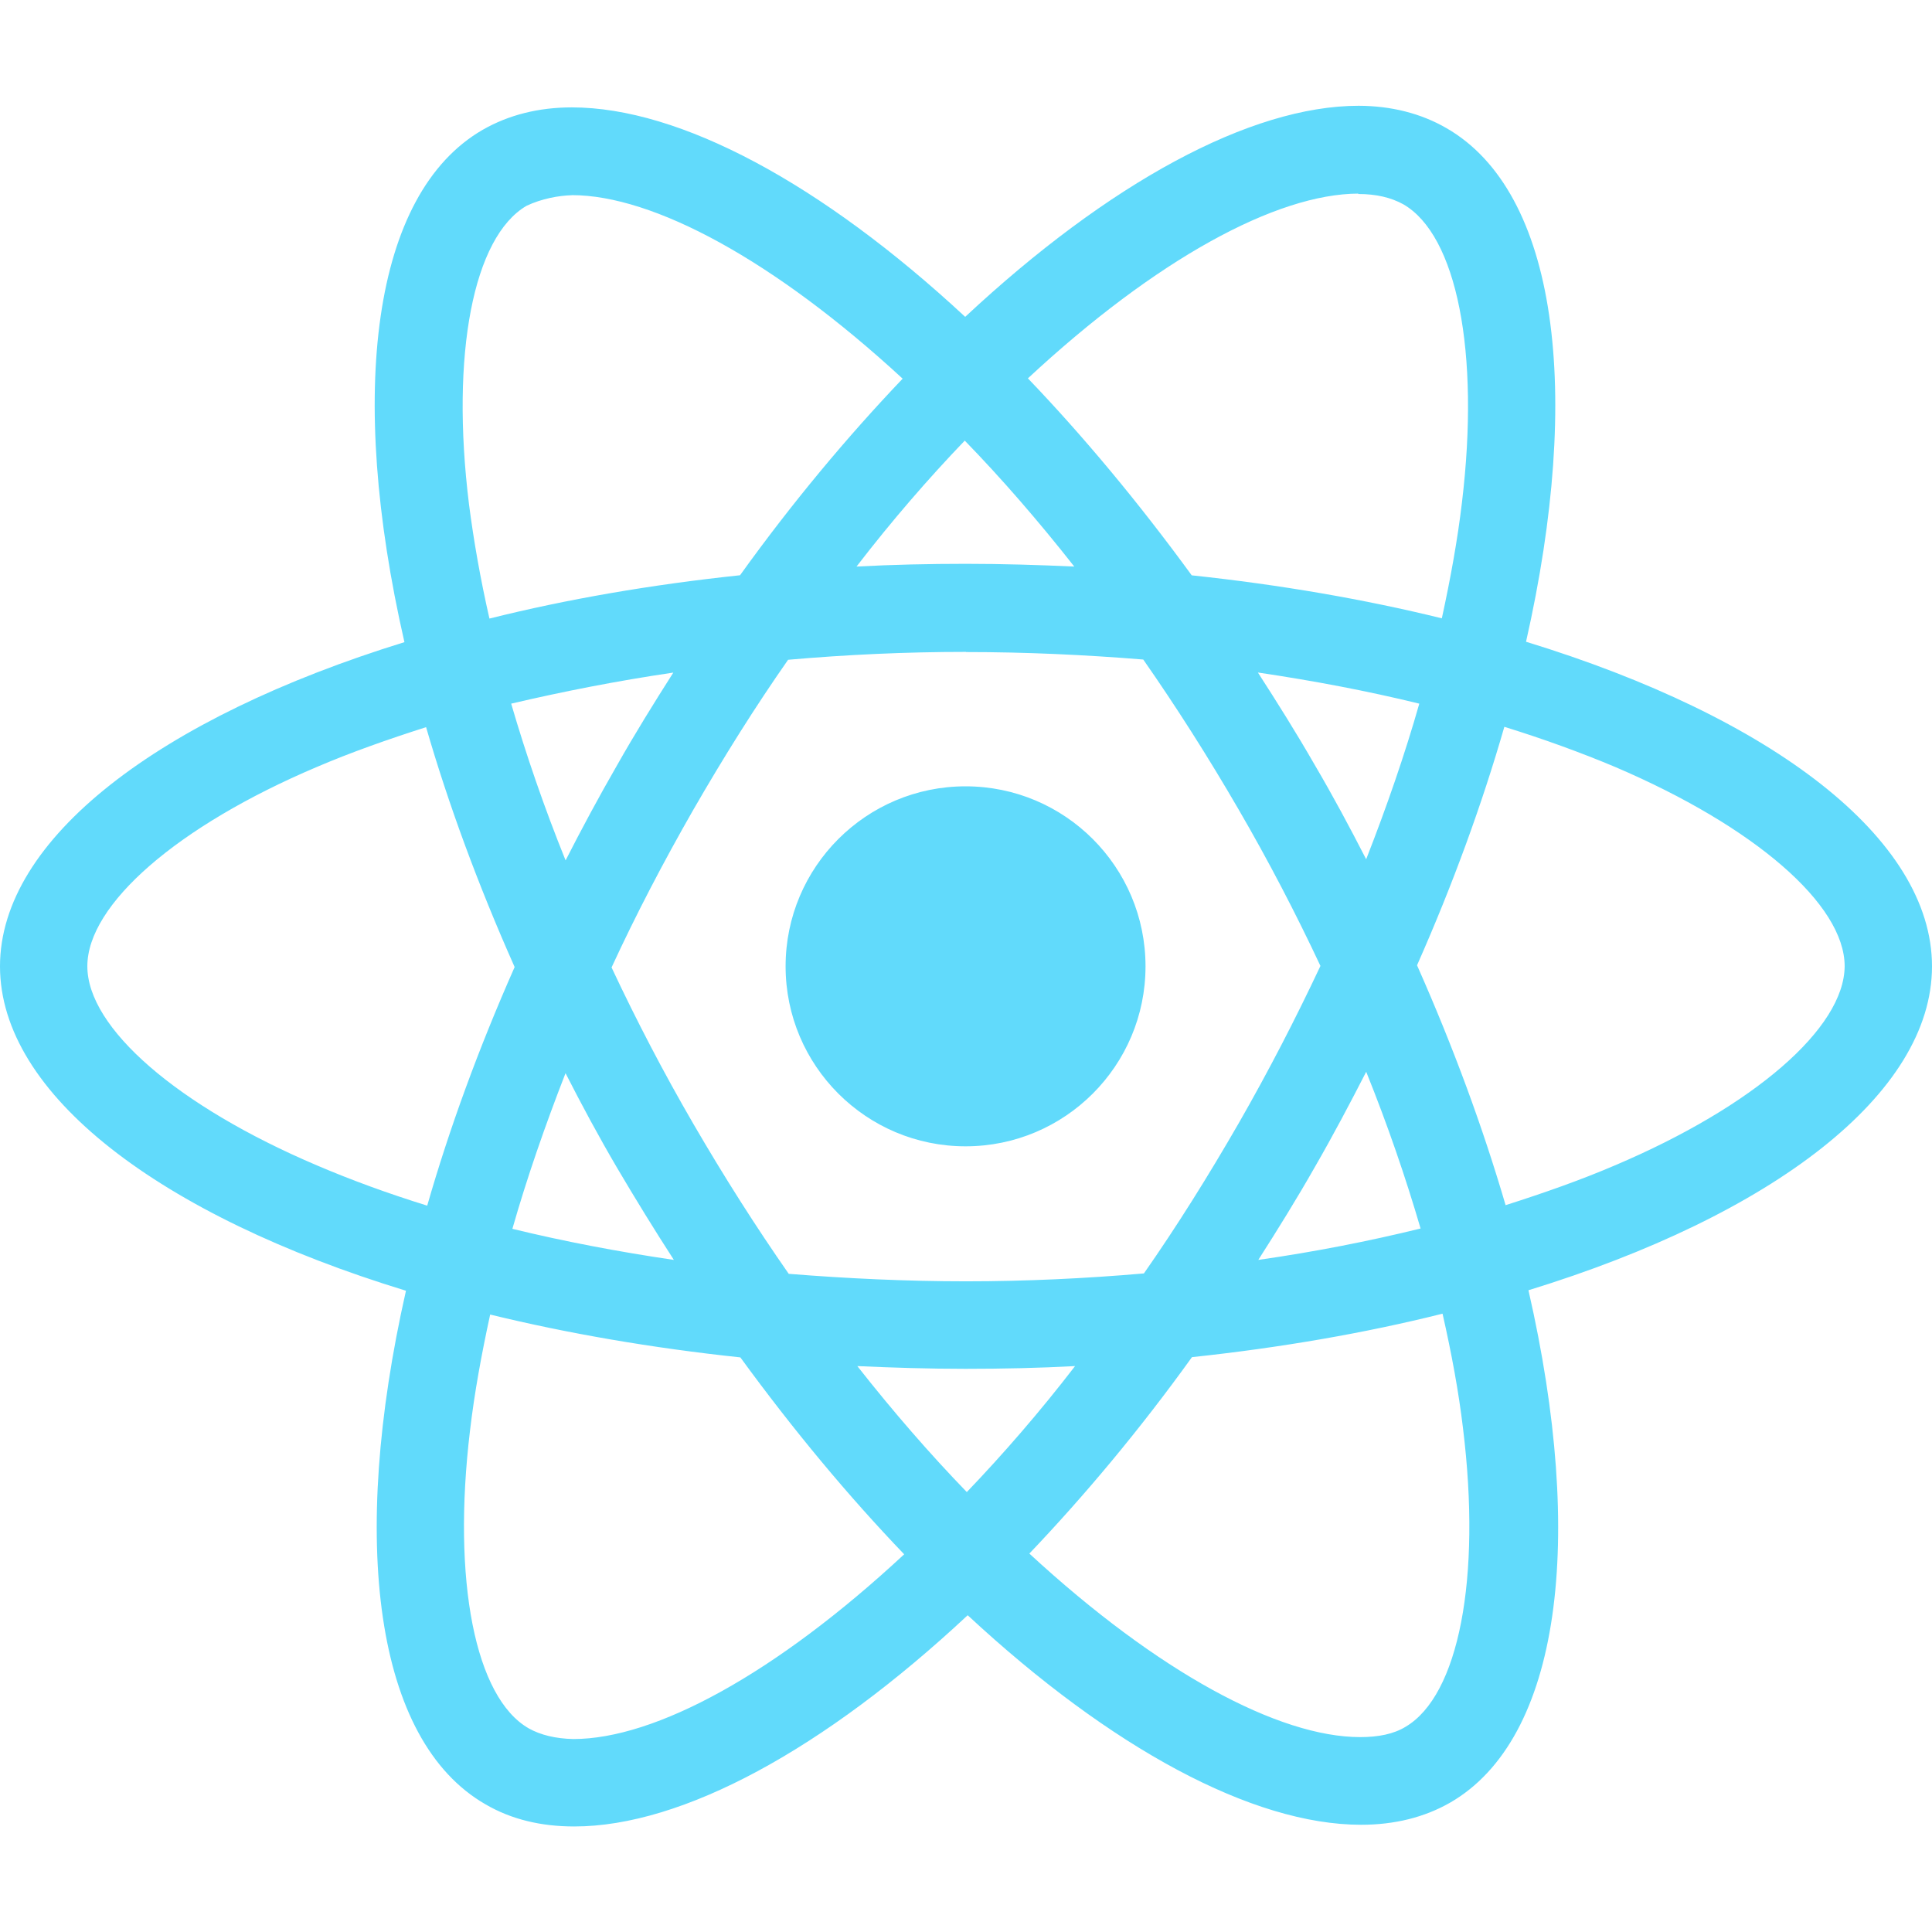
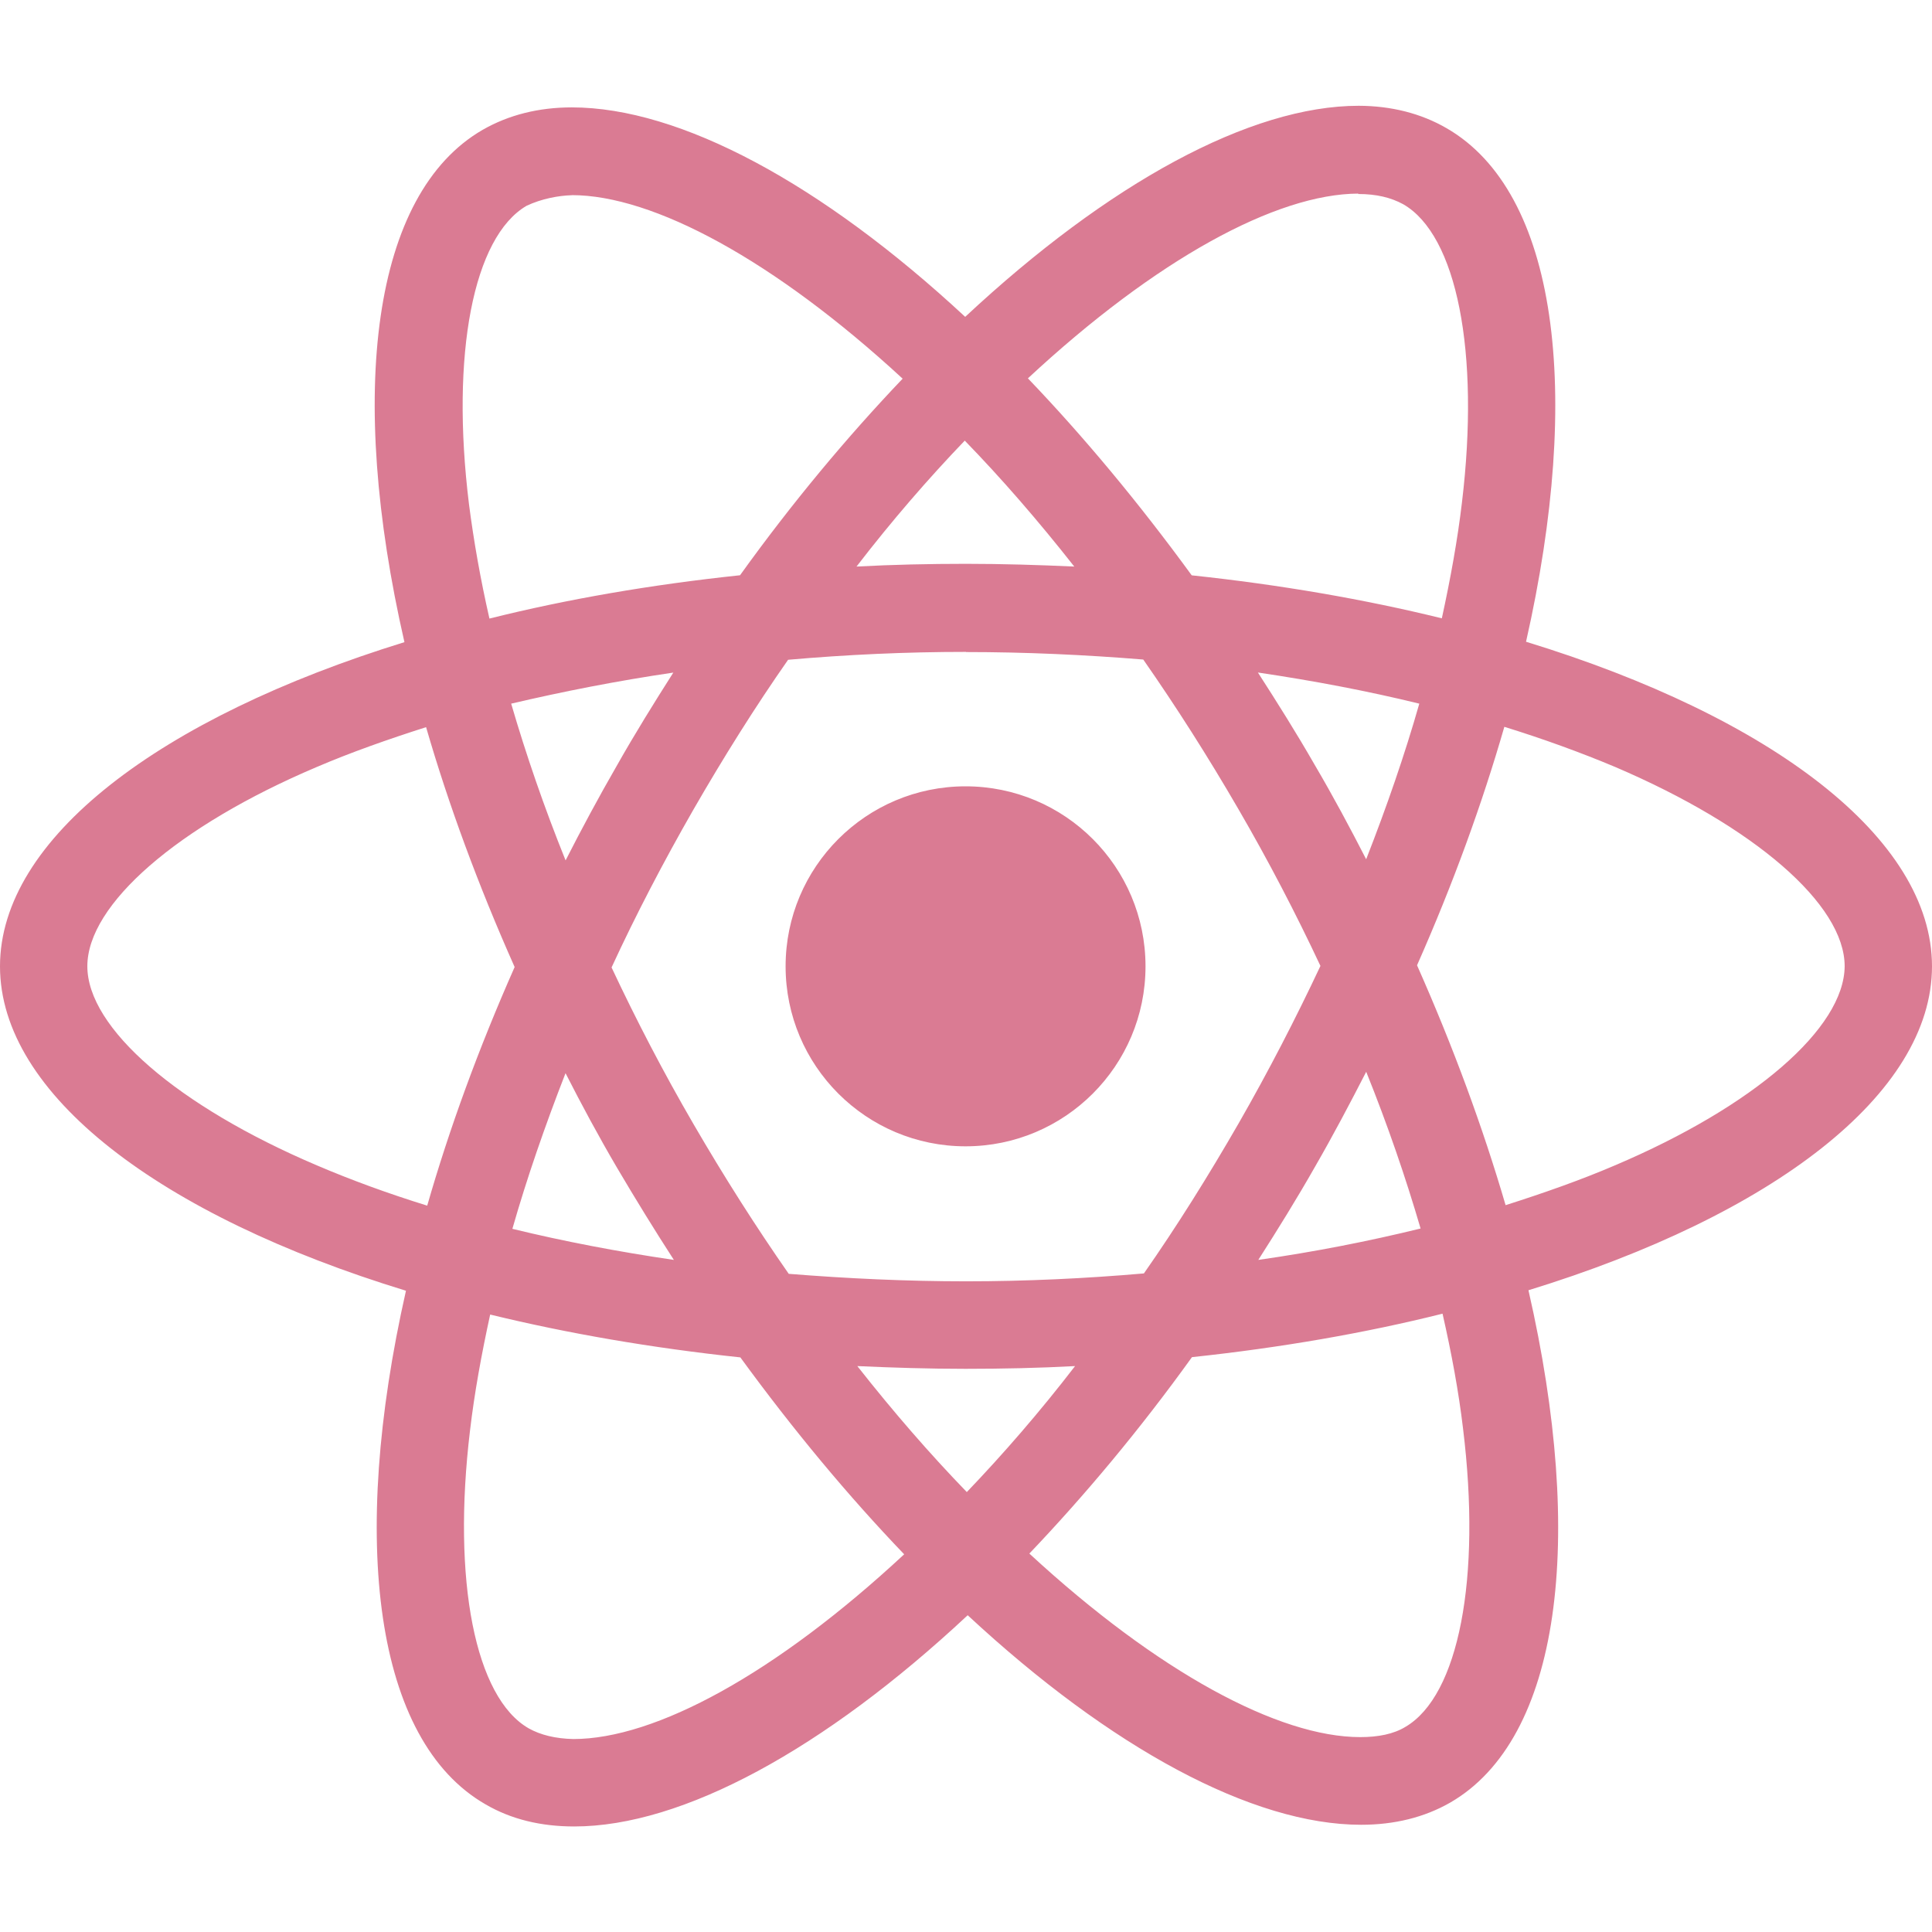
- <svg xmlns="http://www.w3.org/2000/svg" fill="#61dafb" role="img" viewBox="0 0 24 24">
+ <svg xmlns="http://www.w3.org/2000/svg" fill="#da7b93" role="img" viewBox="0 0 24 24">
  <path d="M14.23 12.004a2.236 2.236 0 0 1-2.235 2.236 2.236 2.236 0 0 1-2.236-2.236 2.236 2.236 0 0 1 2.235-2.236 2.236 2.236 0 0 1 2.236 2.236zm2.648-10.69c-1.346 0-3.107.96-4.888 2.622-1.78-1.653-3.542-2.602-4.887-2.602-.41 0-.783.093-1.106.278-1.375.793-1.683 3.264-.973 6.365C1.98 8.917 0 10.42 0 12.004c0 1.59 1.99 3.097 5.043 4.03-.704 3.113-.39 5.588.988 6.38.32.187.69.275 1.102.275 1.345 0 3.107-.96 4.888-2.624 1.78 1.654 3.542 2.603 4.887 2.603.41 0 .783-.09 1.106-.275 1.374-.792 1.683-3.263.973-6.365C22.02 15.096 24 13.59 24 12.004c0-1.59-1.99-3.097-5.043-4.032.704-3.11.39-5.587-.988-6.38-.318-.184-.688-.277-1.092-.278zm-.005 1.09v.006c.225 0 .406.044.558.127.666.382.955 1.835.73 3.704-.054.46-.142.945-.25 1.44-.96-.236-2.006-.417-3.107-.534-.66-.905-1.345-1.727-2.035-2.447 1.592-1.48 3.087-2.292 4.105-2.295zm-9.77.02c1.012 0 2.514.808 4.11 2.28-.686.72-1.37 1.537-2.02 2.442-1.107.117-2.154.298-3.113.538-.112-.49-.195-.964-.254-1.42-.23-1.868.054-3.32.714-3.707.19-.09.4-.127.563-.132zm4.882 3.05c.455.468.91.992 1.36 1.564-.44-.02-.89-.034-1.345-.034-.46 0-.915.01-1.36.034.44-.572.895-1.096 1.345-1.565zM12 8.1c.74 0 1.477.034 2.202.093.406.582.802 1.203 1.183 1.86.372.64.71 1.29 1.018 1.946-.308.655-.646 1.31-1.013 1.95-.38.66-.773 1.288-1.18 1.87-.728.063-1.466.098-2.21.098-.74 0-1.477-.035-2.202-.093-.406-.582-.802-1.204-1.183-1.86-.372-.64-.71-1.29-1.018-1.946.303-.657.646-1.313 1.013-1.954.38-.66.773-1.286 1.18-1.868.728-.064 1.466-.098 2.21-.098zm-3.635.254c-.24.377-.48.763-.704 1.16-.225.39-.435.782-.635 1.174-.265-.656-.49-1.31-.676-1.947.64-.15 1.315-.283 2.015-.386zm7.26 0c.695.103 1.365.23 2.006.387-.18.632-.405 1.282-.66 1.933-.2-.39-.41-.783-.64-1.174-.225-.392-.465-.774-.705-1.146zm3.063.675c.484.15.944.317 1.375.498 1.732.74 2.852 1.708 2.852 2.476-.005.768-1.125 1.74-2.857 2.475-.42.18-.88.342-1.355.493-.28-.958-.646-1.956-1.1-2.98.45-1.017.81-2.01 1.085-2.964zm-13.395.004c.278.96.645 1.957 1.1 2.98-.45 1.017-.812 2.01-1.086 2.964-.484-.15-.944-.318-1.37-.5-1.732-.737-2.852-1.706-2.852-2.474 0-.768 1.12-1.742 2.852-2.476.42-.18.88-.342 1.356-.494zm11.678 4.28c.265.657.49 1.312.676 1.948-.64.157-1.316.29-2.016.39.24-.375.48-.762.705-1.158.225-.39.435-.788.636-1.18zm-9.945.02c.2.392.41.783.64 1.175.23.39.465.772.705 1.143-.695-.102-1.365-.23-2.006-.386.18-.63.406-1.282.66-1.933zM17.92 16.32c.112.493.2.968.254 1.423.23 1.868-.054 3.32-.714 3.708-.147.09-.338.128-.563.128-1.012 0-2.514-.807-4.11-2.28.686-.72 1.37-1.536 2.02-2.44 1.107-.118 2.154-.3 3.113-.54zm-11.83.01c.96.234 2.006.415 3.107.532.66.905 1.345 1.727 2.035 2.446-1.595 1.483-3.092 2.295-4.11 2.295-.22-.005-.406-.05-.553-.132-.666-.38-.955-1.834-.73-3.703.054-.46.142-.944.25-1.438zm4.56.64c.44.02.89.034 1.345.034.46 0 .915-.01 1.36-.034-.44.572-.895 1.095-1.345 1.565-.455-.47-.91-.993-1.36-1.565z" />
</svg>
